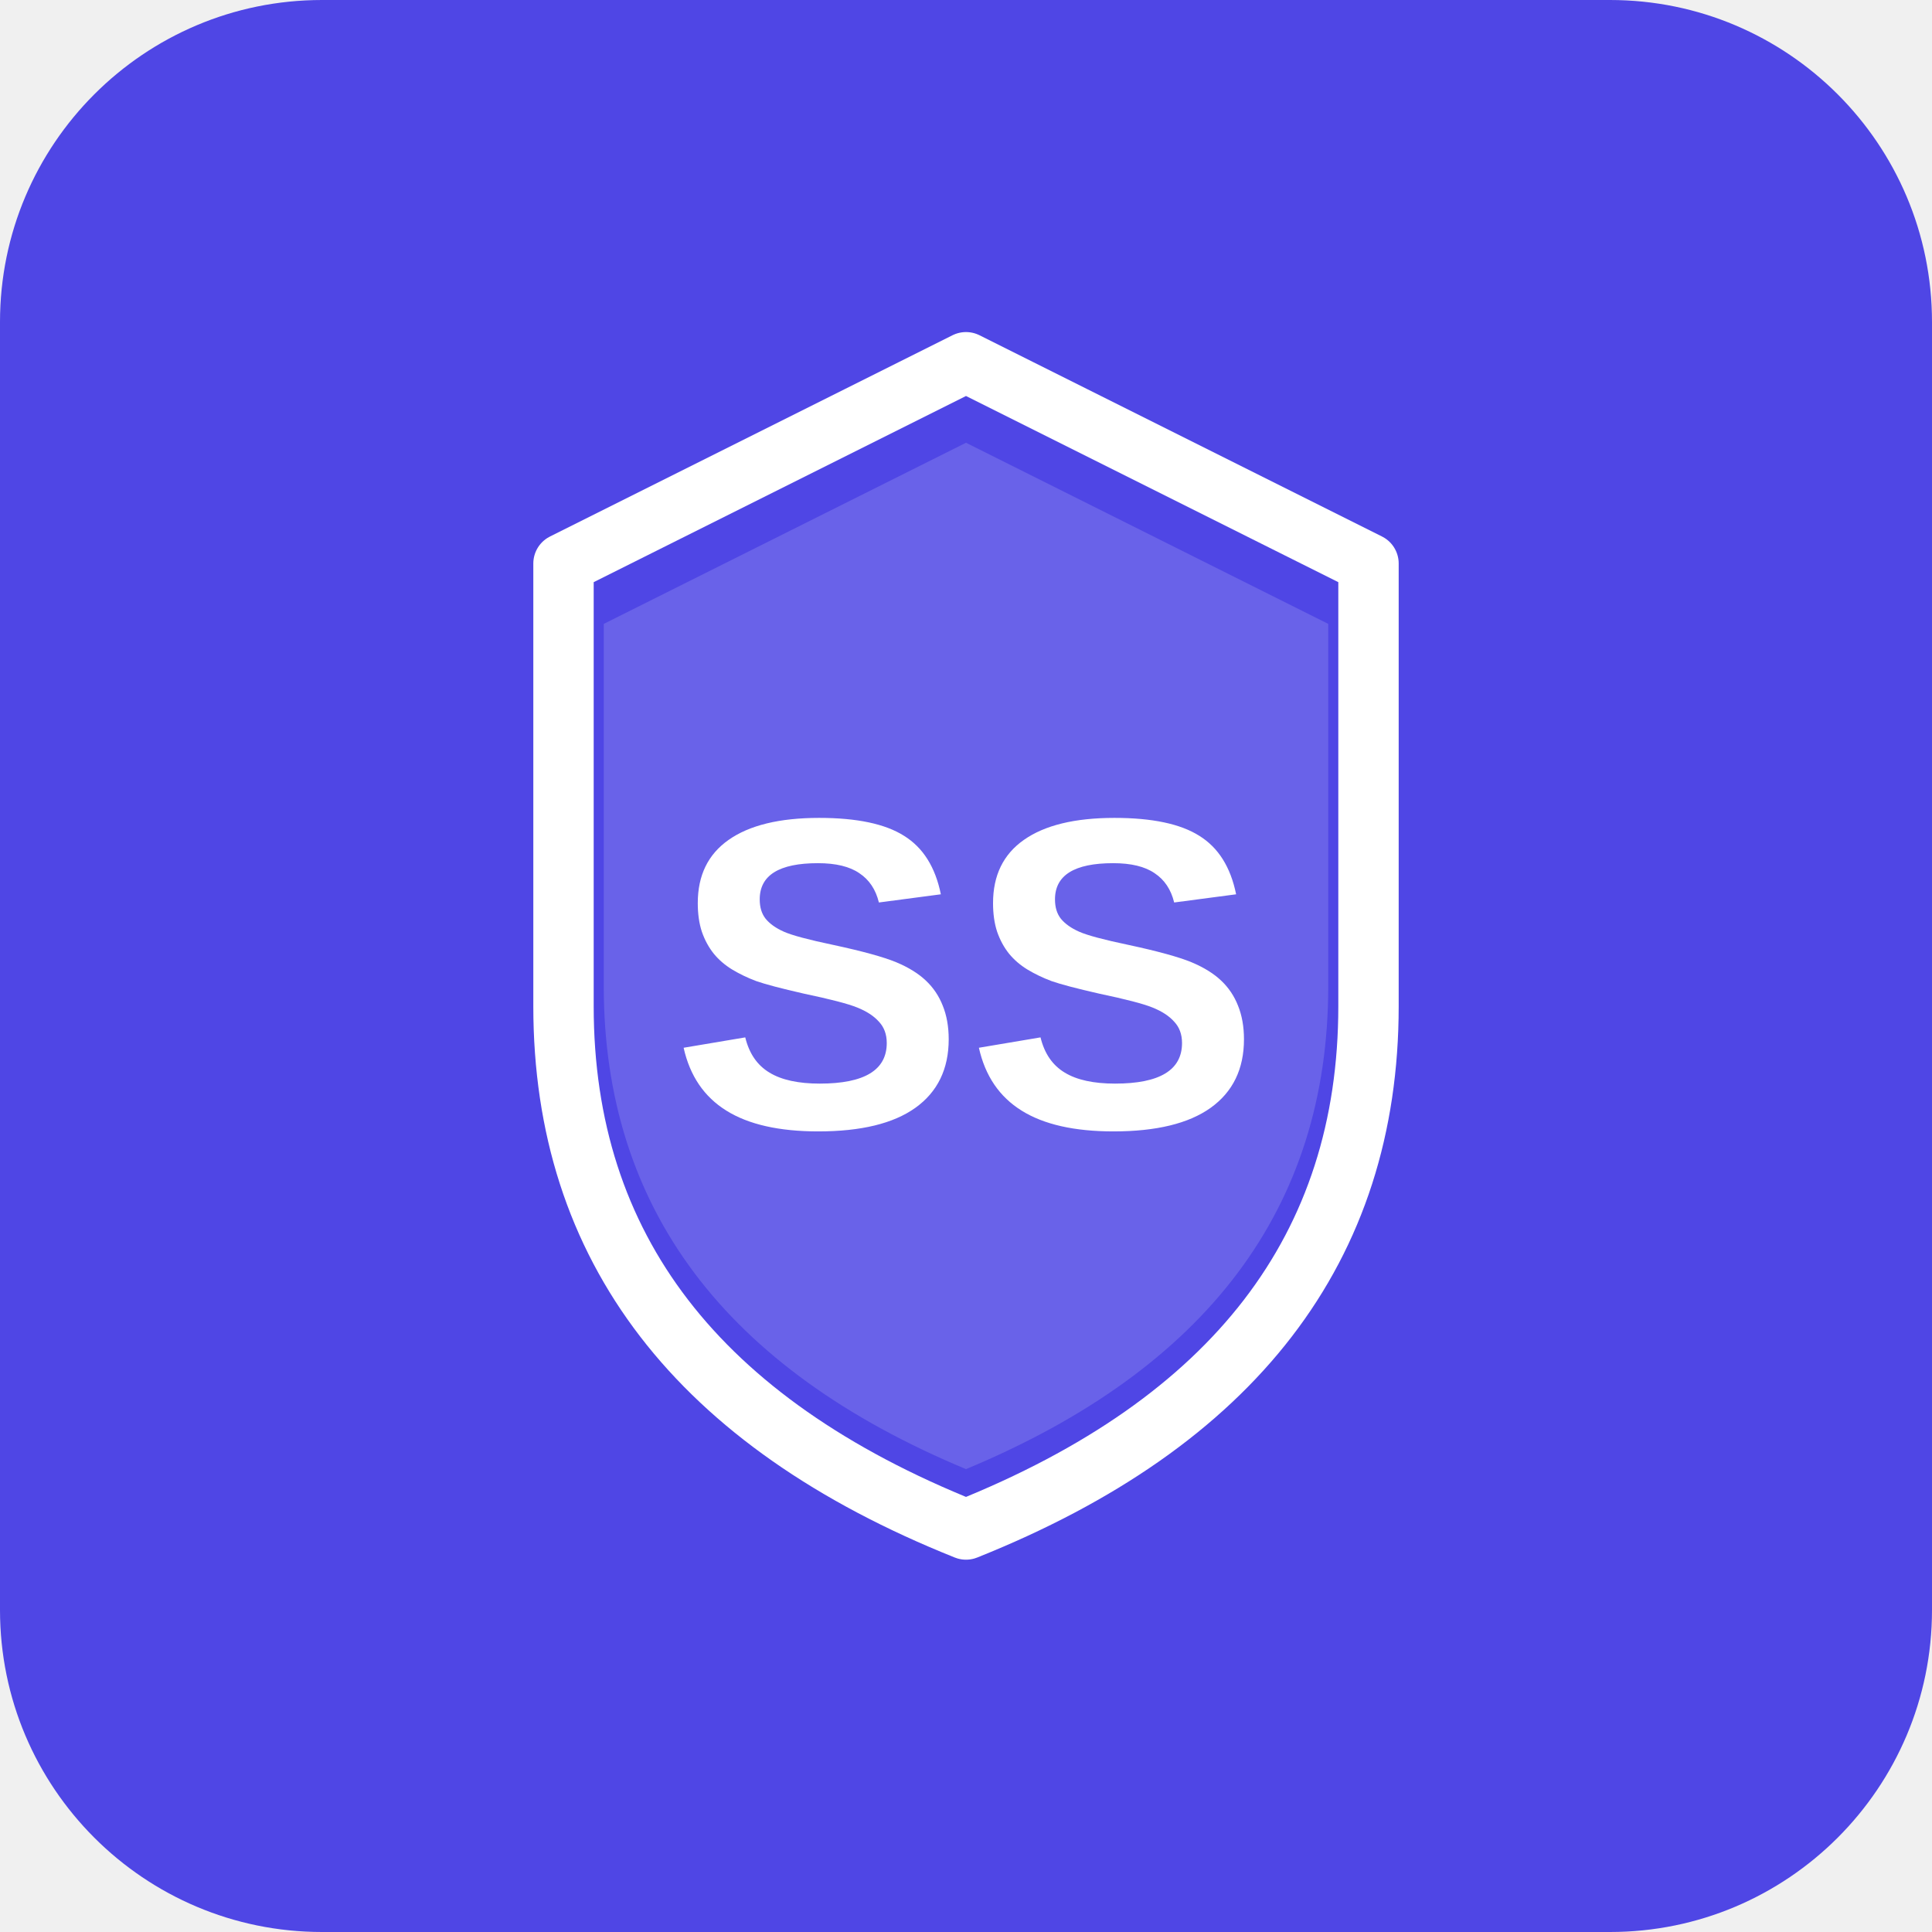
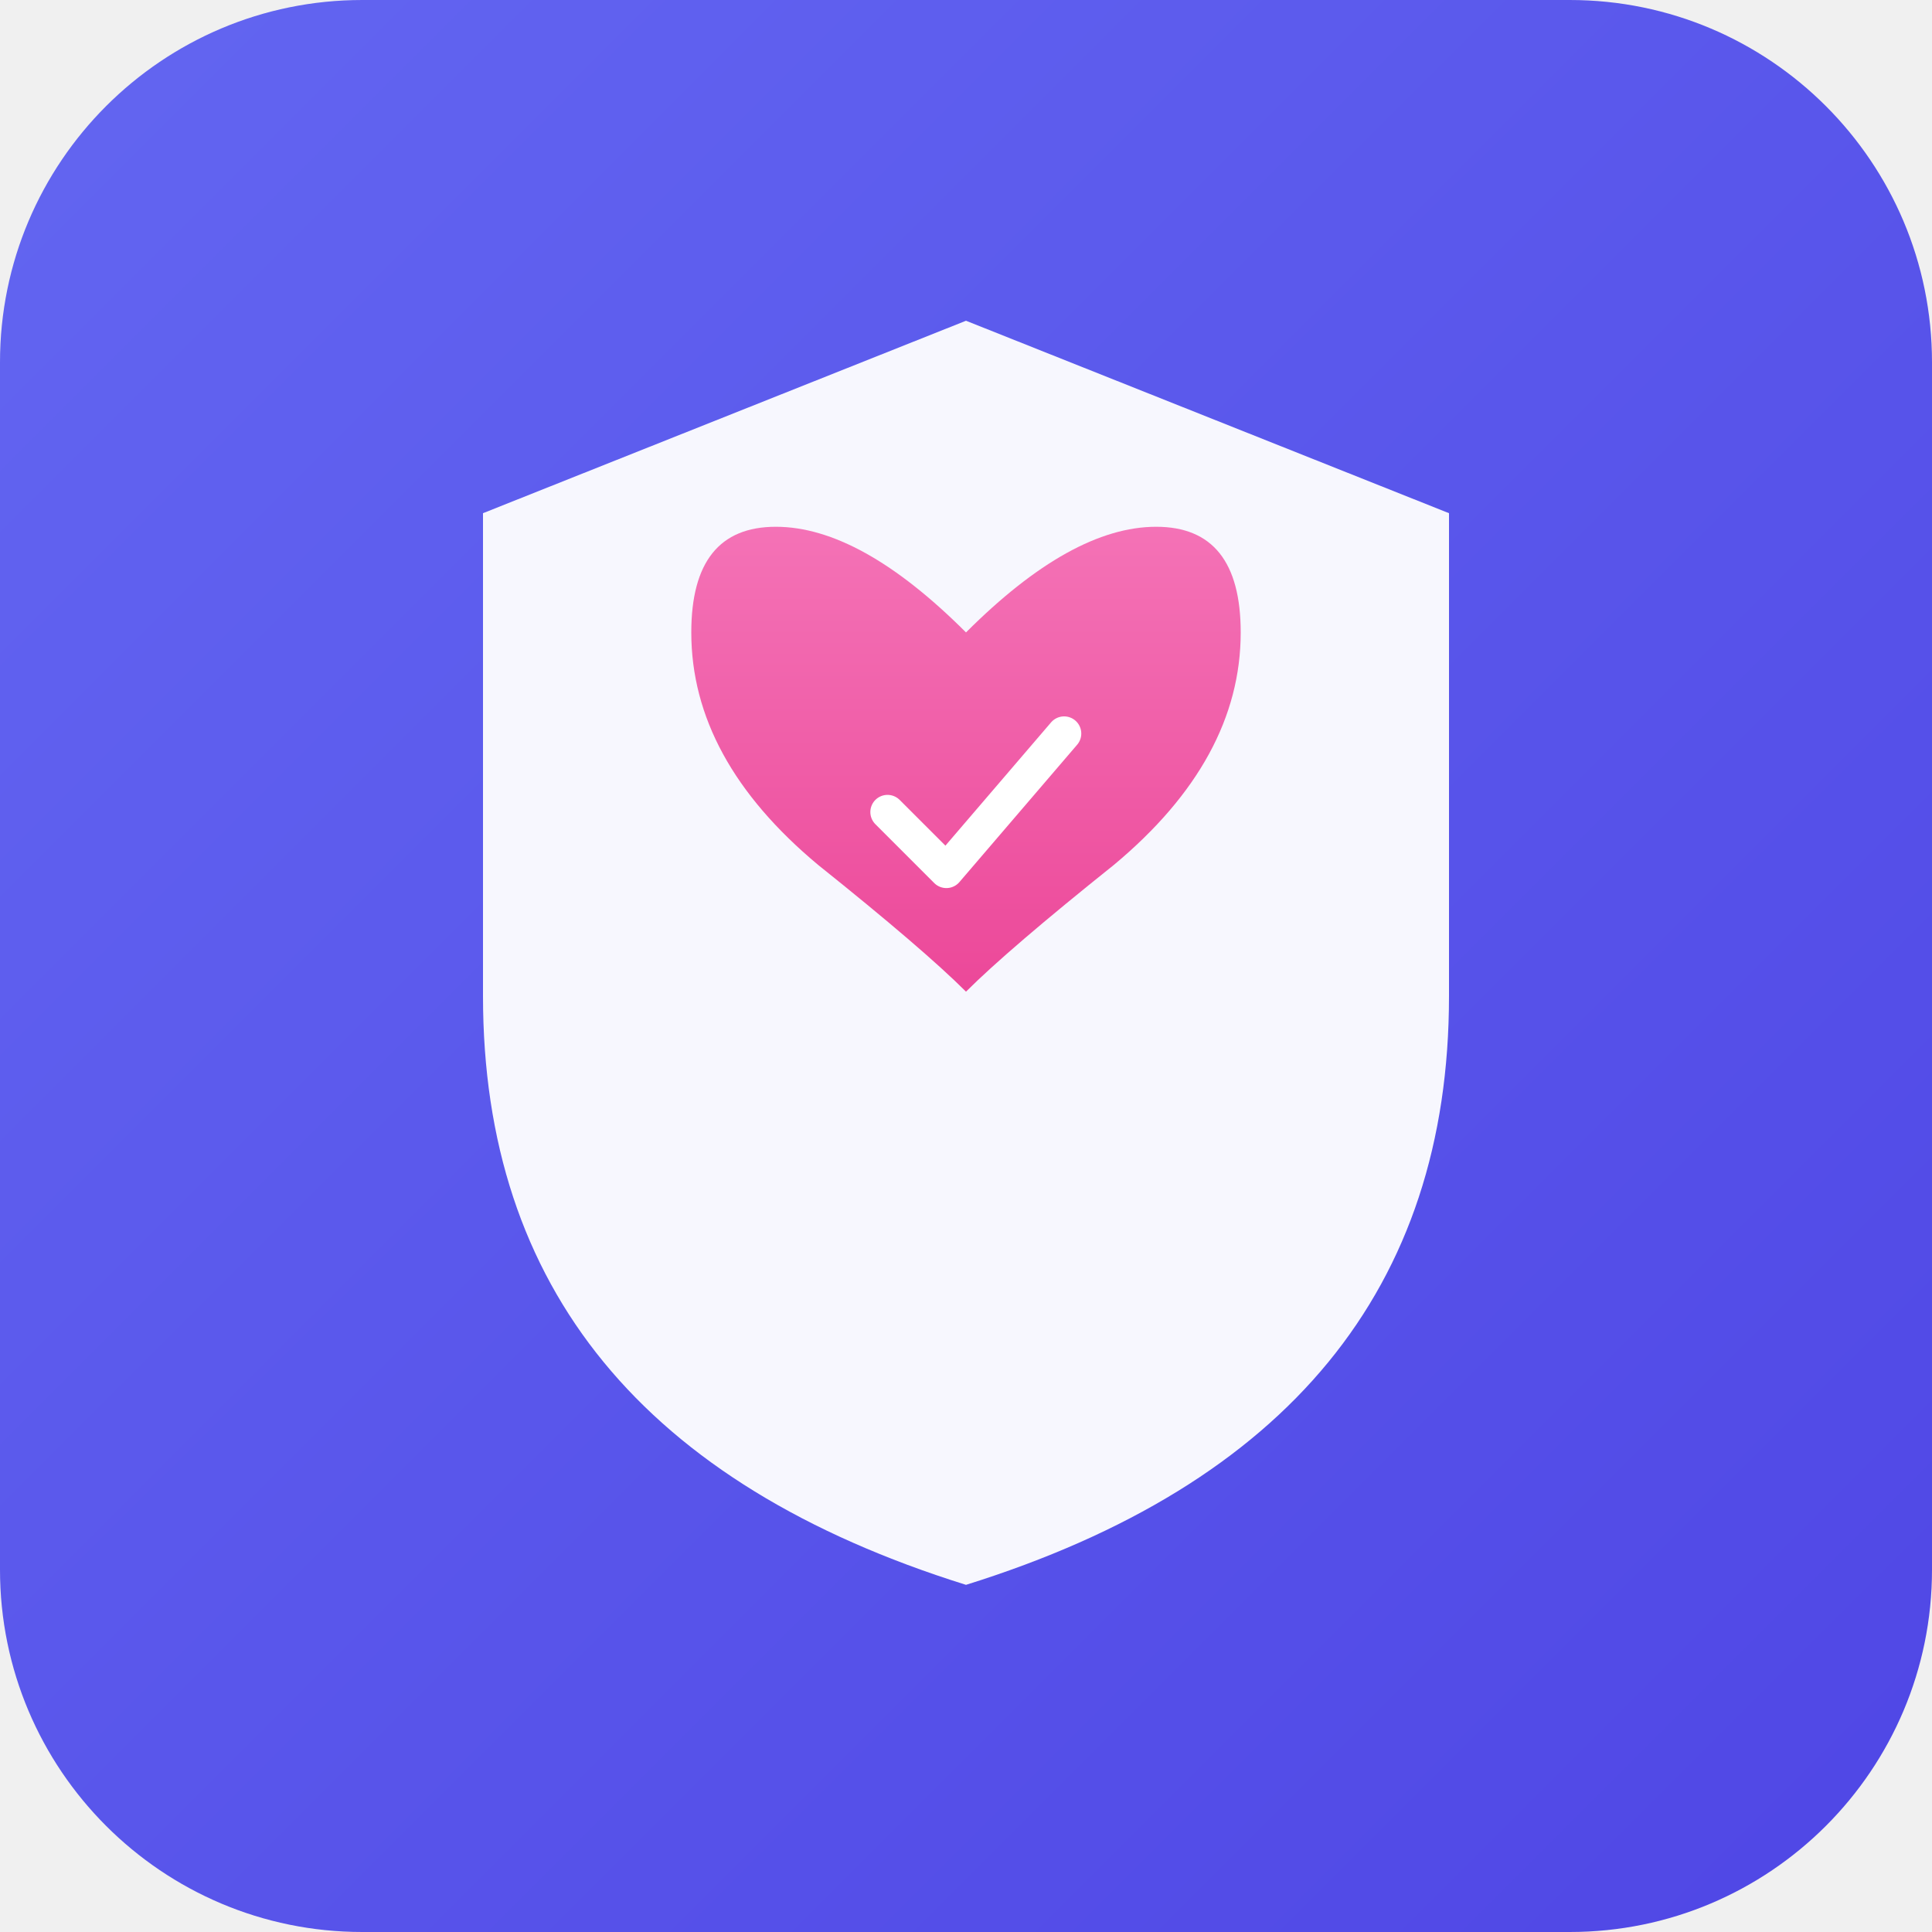
- <svg xmlns="http://www.w3.org/2000/svg" width="96" height="96" viewBox="0 0 96 96">
-   <rect width="96" height="96" rx="16" fill="#4f46e5" />
-   <path d="M48 18 L68 28 L68 50 Q68 68 48 76 Q28 68 28 50 L28 28 Z" fill="none" stroke="white" stroke-width="3" stroke-linejoin="round" />
-   <path d="M48 22 L66 31 L66 49 Q66 65.5 48 73 Q30 65.5 30 49 L30 31 Z" fill="rgba(255,255,255,0.15)" />
-   <text x="48" y="56" text-anchor="middle" font-family="Arial, Helvetica, sans-serif" font-weight="bold" font-size="22" fill="white">SS</text>
+ <svg xmlns="http://www.w3.org/2000/svg" width="96" height="96" viewBox="0 0 512 512">
+   <defs>
+     <linearGradient id="bg" x1="0%" y1="0%" x2="100%" y2="100%">
+       <stop offset="0%" style="stop-color:#6366f1" />
+       <stop offset="100%" style="stop-color:#4f46e5" />
+     </linearGradient>
+     <linearGradient id="ht" x1="0%" y1="0%" x2="0%" y2="100%">
+       <stop offset="0%" style="stop-color:#f472b6" />
+       <stop offset="100%" style="stop-color:#ec4899" />
+     </linearGradient>
+   </defs>
+   <rect width="512" height="512" rx="96" fill="url(#bg)" />
+   <g transform="translate(256, 240)">
+     <path d="M0 -155 L128 -104 L128 24 Q128 140 0 180 Q-128 140 -128 24 L-128 -104 Z" fill="white" opacity="0.95" />
+   </g>
+   <g transform="translate(256, 218)">
+     <path d="M0 32 Q-8 24 -28 8 Q-52 -12 -52 -36 Q-52 -56 -36 -56 Q-20 -56 0 -36 Q20 -56 36 -56 Q52 -56 52 -36 Q52 -12 28 8 Q8 24 0 32 Z" fill="url(#ht)" transform="scale(1.4)" />
+   </g>
+   <g transform="translate(256, 210)">
+     <path d="M-16 4 L-4 16 L20 -12" fill="none" stroke="white" stroke-width="7" stroke-linecap="round" stroke-linejoin="round" transform="scale(1.3)" />
+   </g>
</svg>
